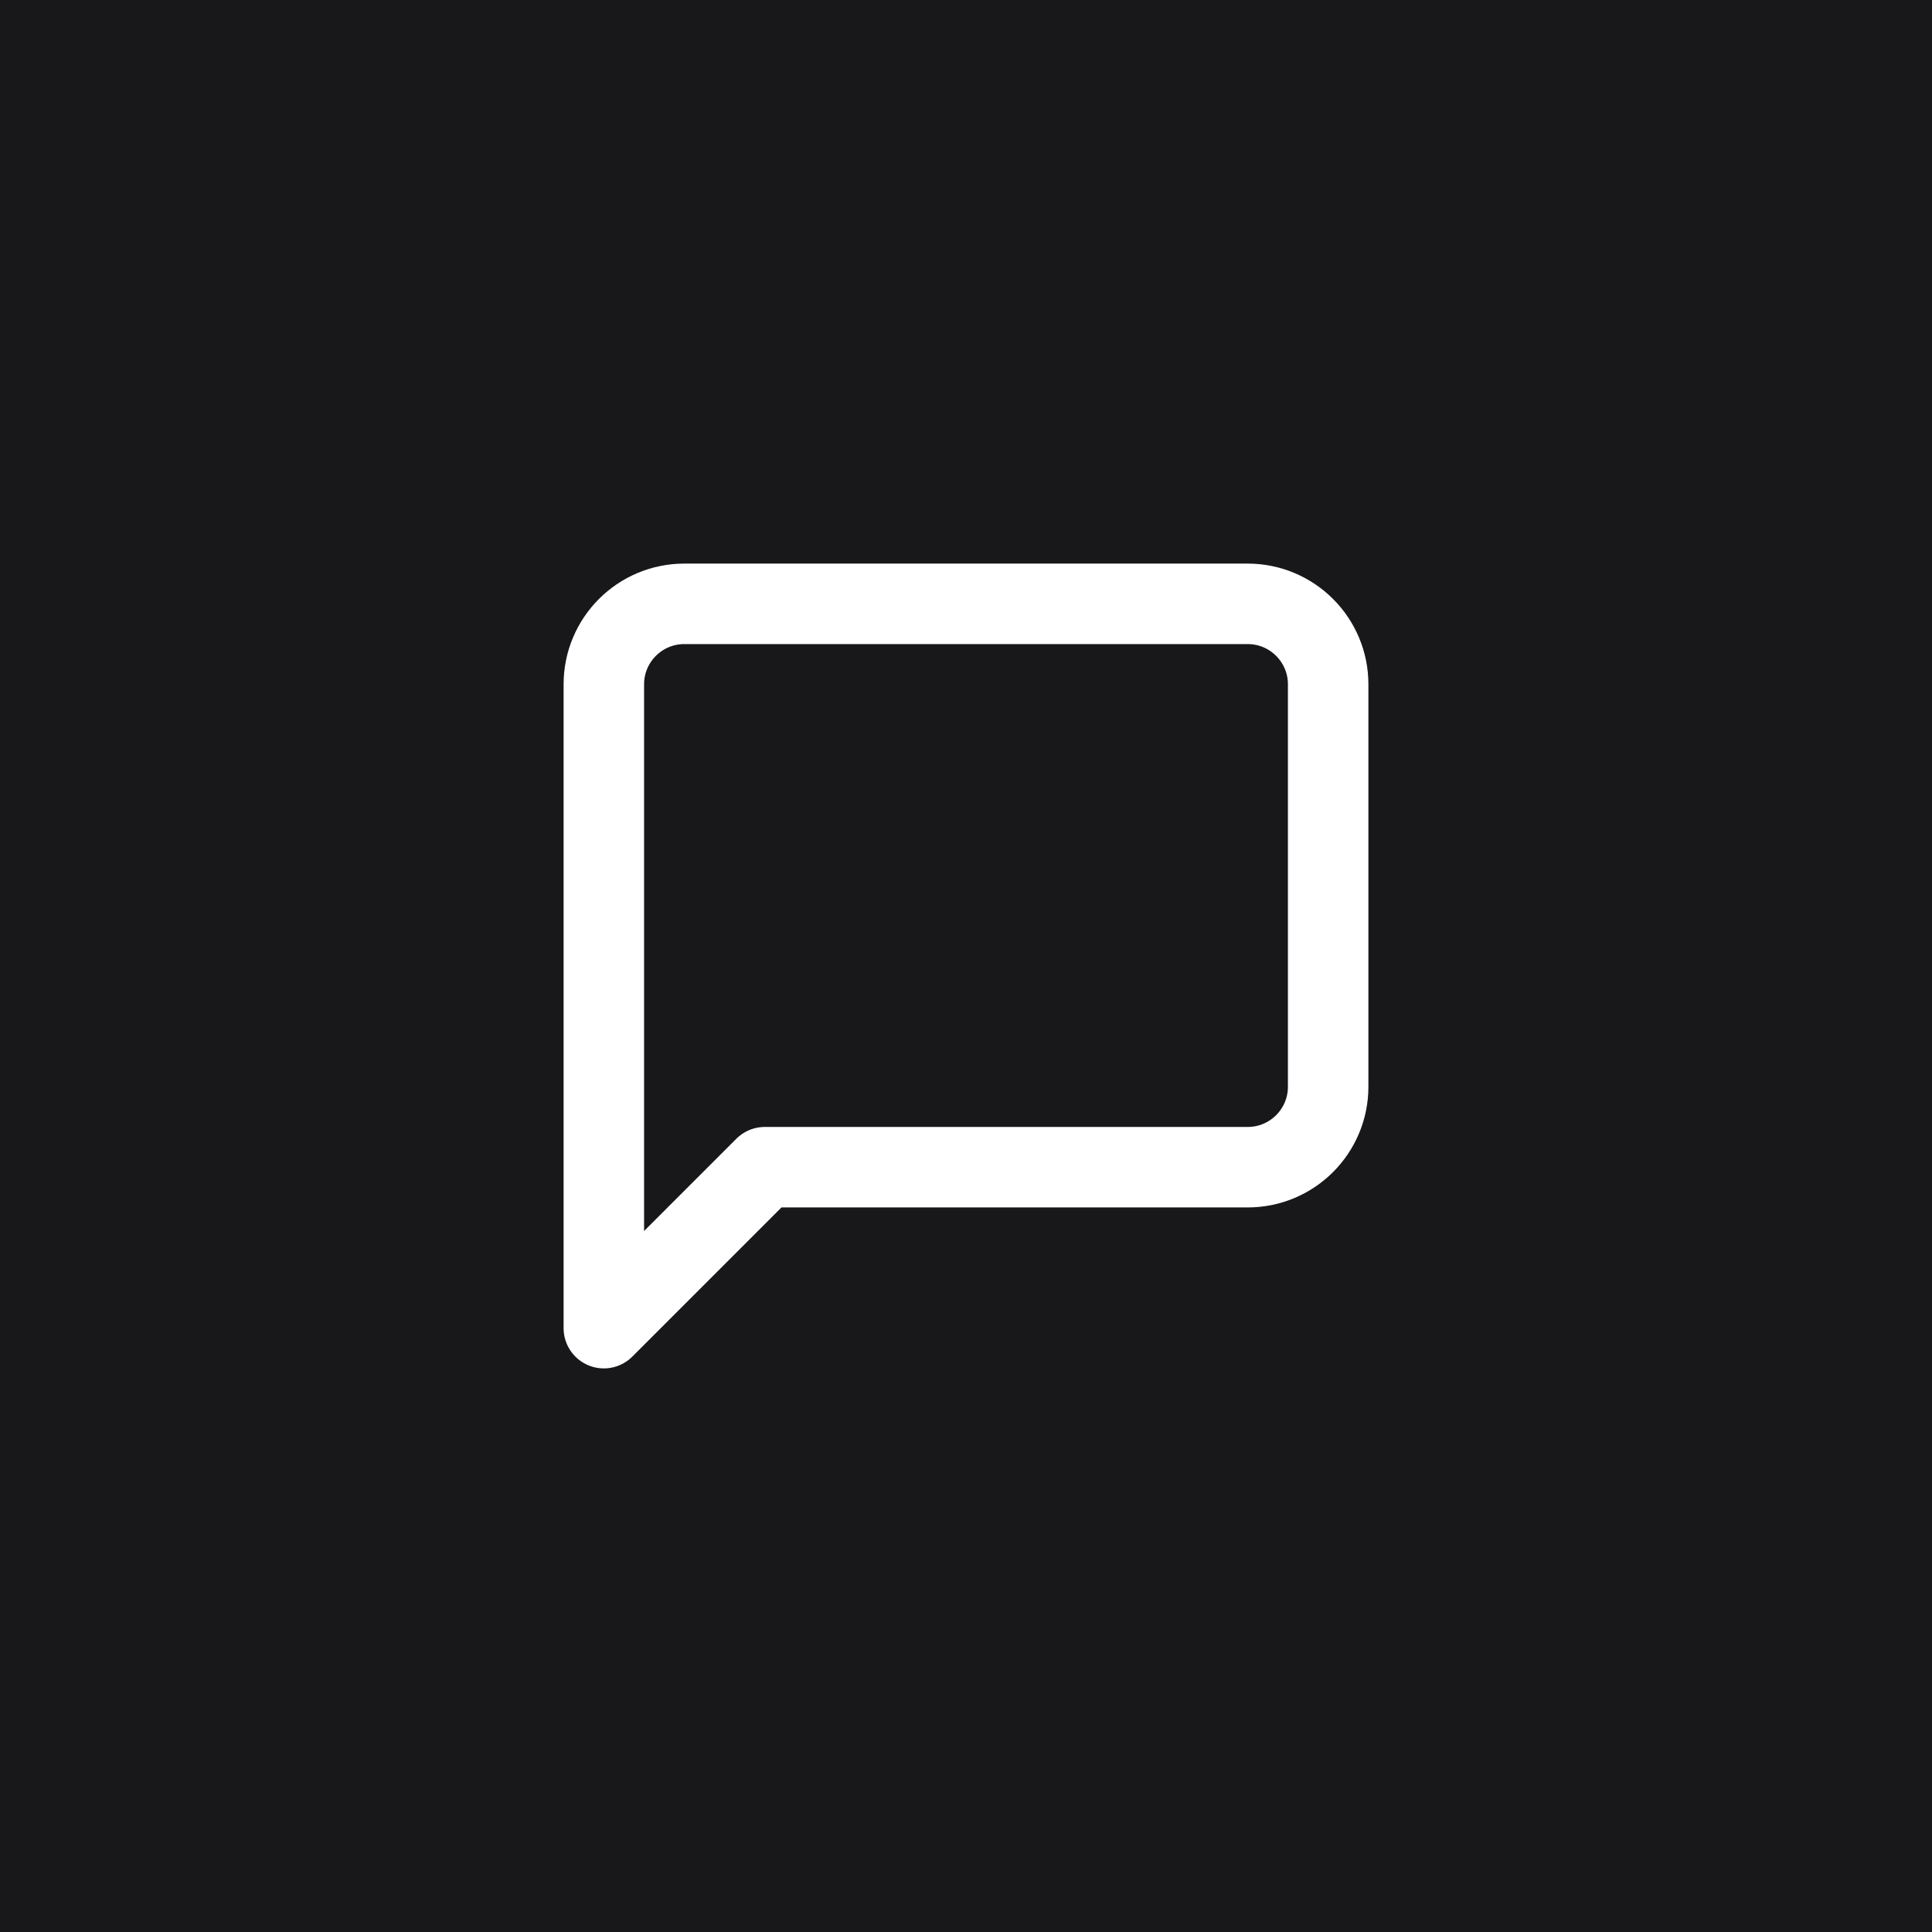
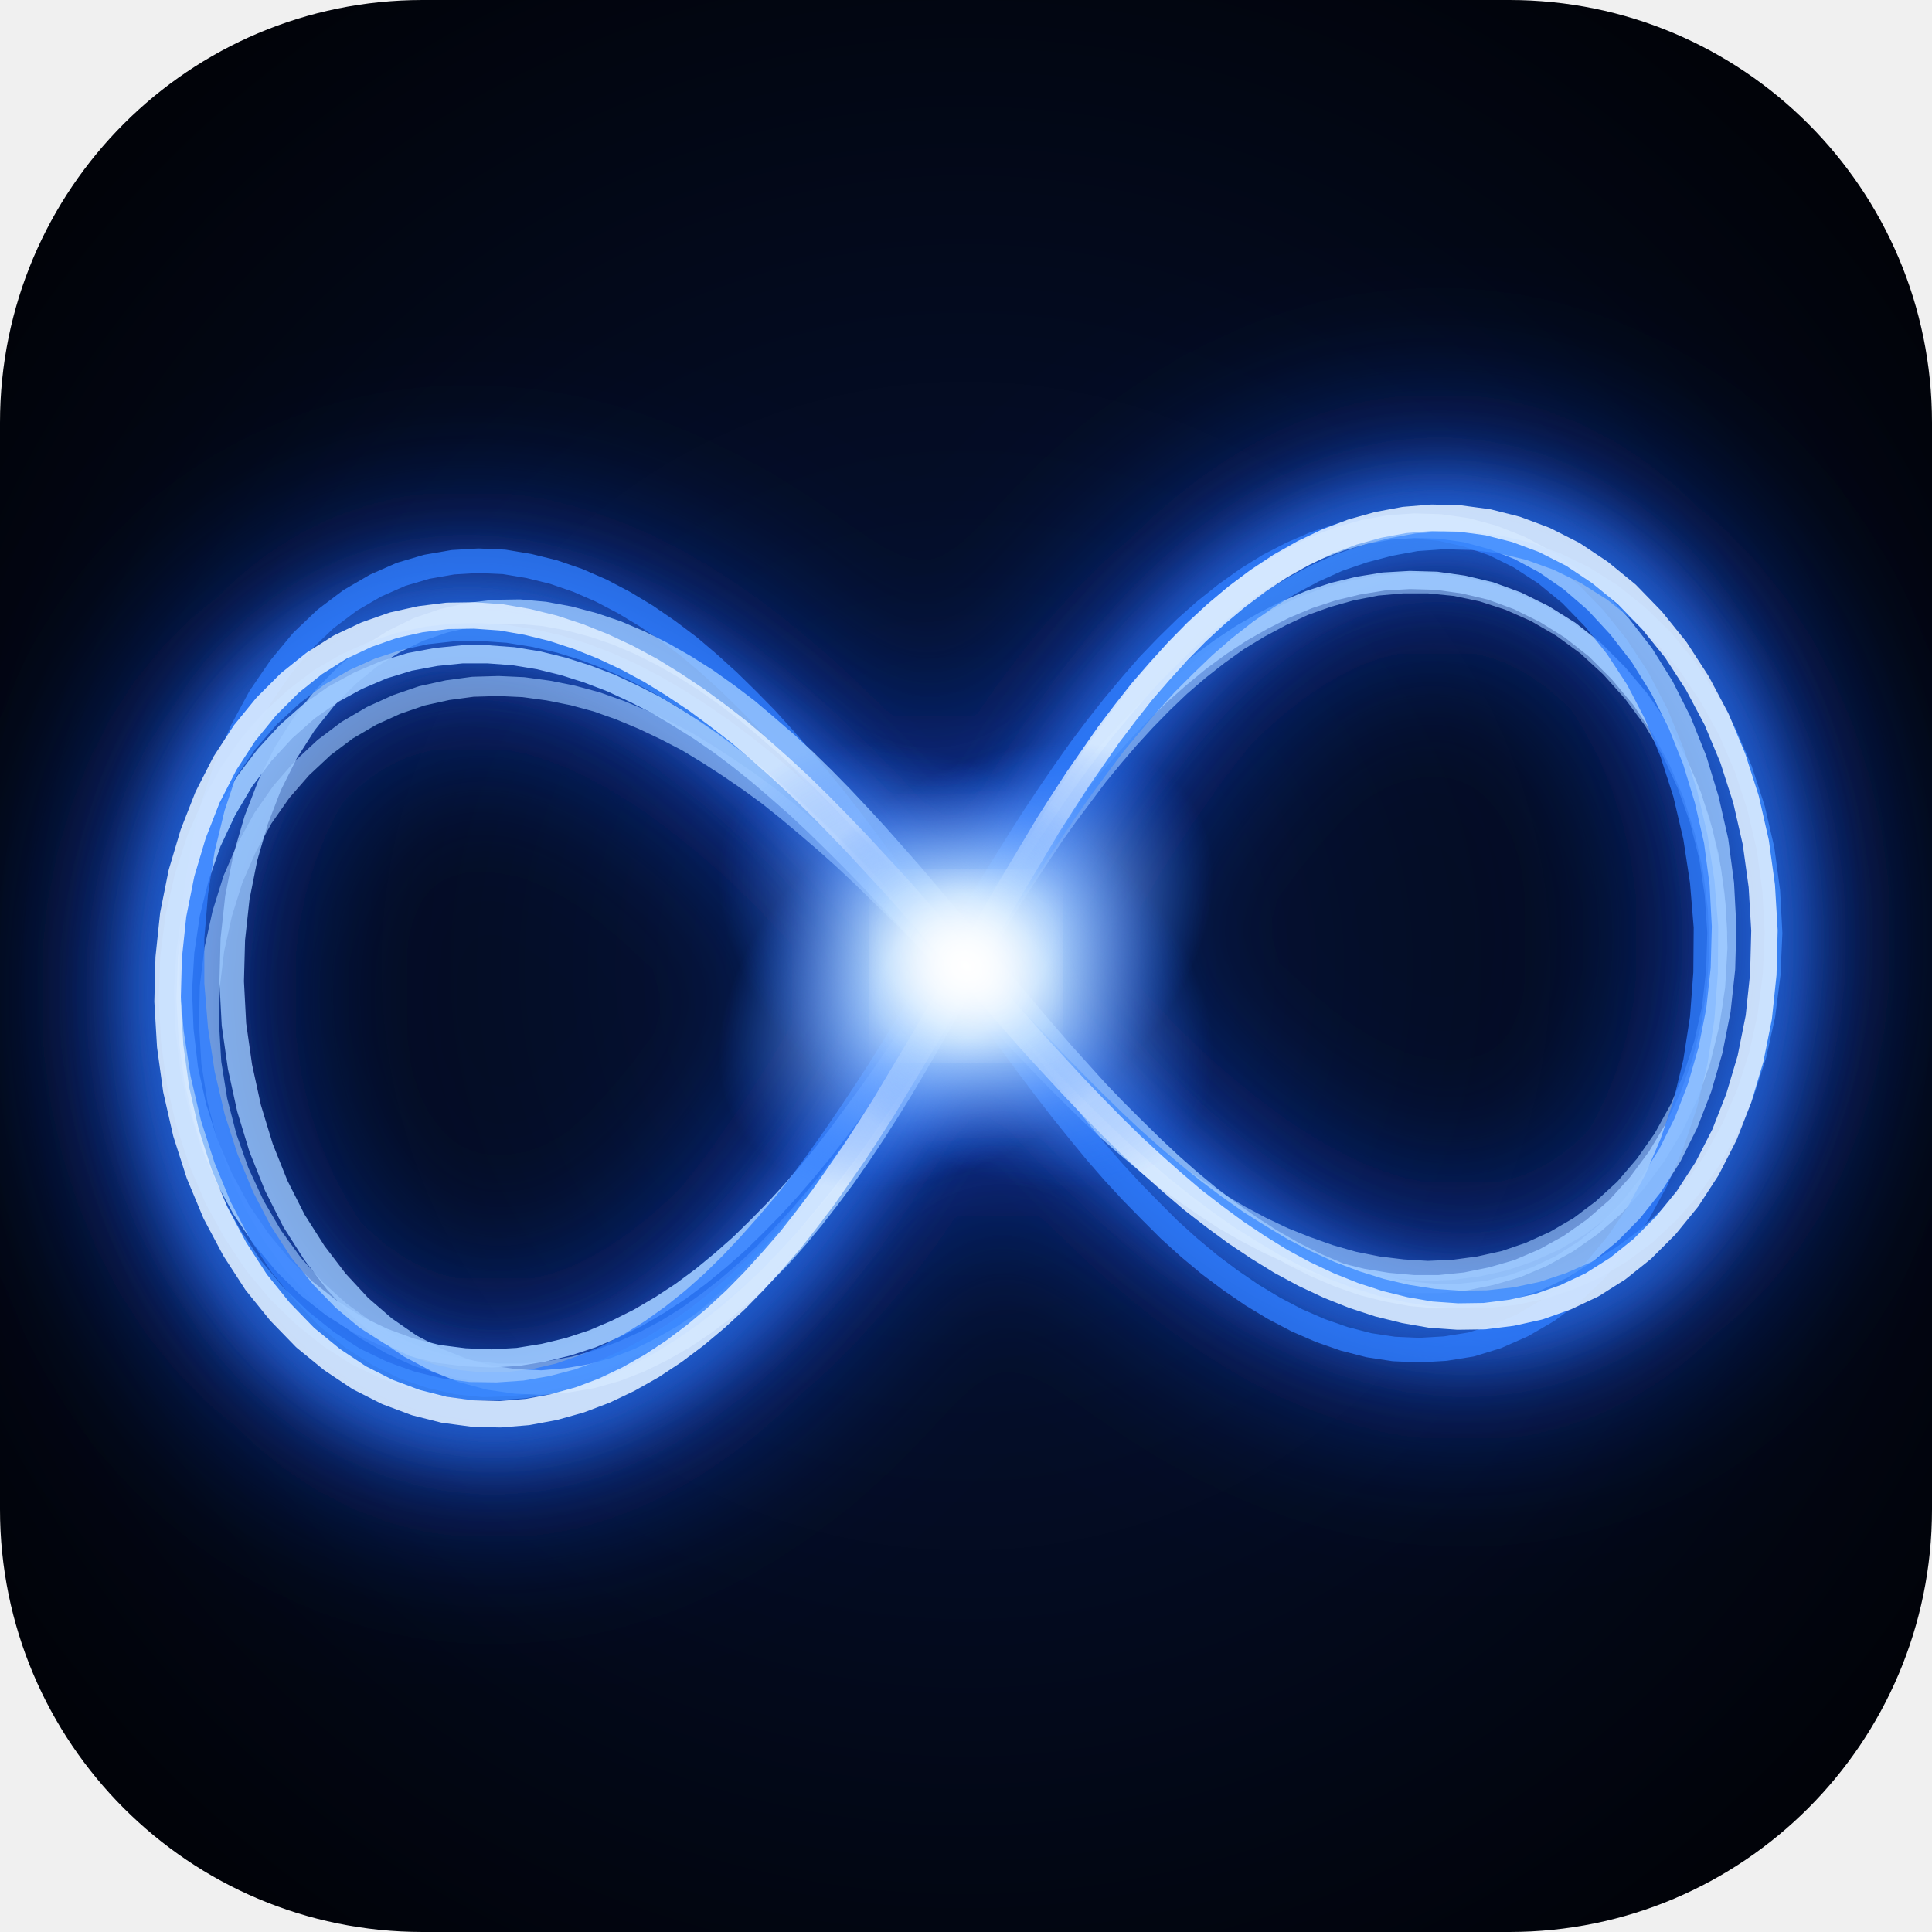
- <svg xmlns="http://www.w3.org/2000/svg" viewBox="0 0 64 64" width="64" height="64">
-   <rect x="0" y="0" width="64" height="64" fill="hsl(240 5.9% 10%)" />
-   <g transform="translate(32, 32) scale(1.333) translate(-12, -12)" stroke="white" stroke-width="2" fill="none" stroke-linecap="round" stroke-linejoin="round">
-     <path d="M21 15a2 2 0 0 1-2 2H7l-4 4V5a2 2 0 0 1 2-2h14a2 2 0 0 1 2 2z" />
-   </g>
+ <svg xmlns="http://www.w3.org/2000/svg" viewBox="0 0 512 512">
+   <defs>
+     <radialGradient id="bg" cx="50%" cy="50%" r="60%">
+       <stop offset="0" stop-color="#06143a" />
+       <stop offset="1" stop-color="#010309" />
+     </radialGradient>
+     <radialGradient id="core" cx="50%" cy="50%" r="50%">
+       <stop offset="0" stop-color="#ffffff" />
+       <stop offset="0.35" stop-color="#bfe0ff" stop-opacity="0.9" />
+       <stop offset="1" stop-color="#1e6bff" stop-opacity="0" />
+     </radialGradient>
+     <filter id="glow" x="-30%" y="-30%" width="160%" height="160%">
+       <feGaussianBlur stdDeviation="9" />
+     </filter>
+     <filter id="soft" x="-30%" y="-30%" width="160%" height="160%">
+       <feGaussianBlur stdDeviation="22" />
+     </filter>
+   </defs>
+   <rect width="512" height="512" rx="112" fill="url(#bg)" />
+   <path d="M466.9 234.8 L467.6 246.6 L467.3 258.2 L466.1 269.6 L463.9 280.6 L460.8 291.0 L457.0 300.7 L452.4 309.7 L447.2 317.7 L441.4 324.8 L435.2 331.0 L428.7 336.2 L421.9 340.5 L414.9 343.8 L407.8 346.3 L400.6 347.9 L393.4 348.8 L386.3 348.9 L379.2 348.4 L372.3 347.2 L365.4 345.5 L358.7 343.3 L352.2 340.7 L345.8 337.7 L339.5 334.3 L333.5 330.6 L327.5 326.6 L321.8 322.4 L316.1 318.0 L310.6 313.3 L305.3 308.6 L300.0 303.7 L294.8 298.6 L289.8 293.5 L284.8 288.3 L279.9 283.0 L275.0 277.7 L270.2 272.3 L265.5 266.9 L260.7 261.4 L256.0 256.0 L251.3 250.6 L246.5 245.1 L241.8 239.7 L237.0 234.3 L232.1 229.0 L227.2 223.7 L222.2 218.5 L217.2 213.4 L212.0 208.3 L206.7 203.4 L201.4 198.7 L195.9 194.0 L190.2 189.6 L184.5 185.4 L178.5 181.4 L172.5 177.7 L166.2 174.3 L159.8 171.3 L153.3 168.7 L146.6 166.5 L139.7 164.8 L132.8 163.6 L125.7 163.1 L118.6 163.2 L111.4 164.1 L104.2 165.7 L97.1 168.2 L90.1 171.5 L83.3 175.8 L76.8 181.0 L70.6 187.2 L64.8 194.3 L59.6 202.3 L55.0 211.3 L51.2 221.0 L48.1 231.4 L45.9 242.4 L44.7 253.8 L44.4 265.4 L45.1 277.2 L46.7 288.8 L49.3 300.2 L52.8 311.1 L57.1 321.4 L62.2 331.0 L67.9 339.8 L74.2 347.6 L80.9 354.5 L88.0 360.3 L95.2 365.1 L102.7 368.9 L110.2 371.7 L117.7 373.6 L125.2 374.6 L132.5 374.8 L139.8 374.2 L146.8 372.9 L153.6 371.0 L160.2 368.5 L166.5 365.5 L172.7 362.0 L178.6 358.1 L184.2 353.9 L189.7 349.3 L194.9 344.5 L199.9 339.4 L204.7 334.1 L209.4 328.7 L213.8 323.1 L218.2 317.3 L222.3 311.4 L226.4 305.5 L230.3 299.5 L234.2 293.4 L237.9 287.2 L241.6 281.0 L245.3 274.8 L248.9 268.5 L252.4 262.3 L256.0 256.0 L259.6 249.7 L263.1 243.5 L266.7 237.2 L270.4 231.0 L274.1 224.8 L277.8 218.6 L281.7 212.5 L285.6 206.5 L289.7 200.6 L293.8 194.7 L298.2 188.9 L302.6 183.3 L307.3 177.9 L312.1 172.6 L317.1 167.5 L322.3 162.7 L327.8 158.1 L333.4 153.9 L339.3 150.0 L345.5 146.5 L351.8 143.5 L358.4 141.0 L365.2 139.1 L372.2 137.8 L379.5 137.2 L386.8 137.4 L394.3 138.4 L401.8 140.3 L409.3 143.1 L416.8 146.9 L424.0 151.7 L431.1 157.5 L437.8 164.4 L444.1 172.2 L449.8 181.0 L454.9 190.6 L459.2 200.9 L462.7 211.8 L465.3 223.2 L466.9 234.8 Z" fill="none" stroke="#1450ff" stroke-width="46" stroke-linejoin="round" opacity="0.55" filter="url(#soft)" />
+   <path d="M466.9 234.8 L467.6 246.6 L467.3 258.2 L466.1 269.6 L463.9 280.6 L460.8 291.0 L457.0 300.7 L452.4 309.7 L447.2 317.7 L441.4 324.8 L435.2 331.0 L428.7 336.2 L421.9 340.5 L414.9 343.8 L407.8 346.3 L400.6 347.9 L393.4 348.8 L386.3 348.9 L379.2 348.4 L372.3 347.2 L365.4 345.5 L358.7 343.3 L352.2 340.7 L345.8 337.7 L339.5 334.3 L333.5 330.6 L327.5 326.6 L321.8 322.4 L316.1 318.0 L310.6 313.3 L305.3 308.6 L300.0 303.7 L294.8 298.6 L289.8 293.5 L284.8 288.3 L279.9 283.0 L275.0 277.7 L270.2 272.3 L265.5 266.9 L260.7 261.4 L256.0 256.0 L251.3 250.6 L246.5 245.1 L241.8 239.7 L237.0 234.3 L232.1 229.0 L227.2 223.7 L222.2 218.5 L217.2 213.4 L212.0 208.3 L206.7 203.4 L201.4 198.7 L195.9 194.0 L190.2 189.6 L184.5 185.4 L178.5 181.4 L172.5 177.7 L166.2 174.3 L159.8 171.3 L153.3 168.7 L146.6 166.5 L139.7 164.8 L132.8 163.6 L125.7 163.1 L118.6 163.2 L111.4 164.1 L104.2 165.7 L97.1 168.2 L90.1 171.5 L83.3 175.8 L76.8 181.0 L70.6 187.2 L64.8 194.3 L59.6 202.3 L55.0 211.3 L51.2 221.0 L48.1 231.4 L45.9 242.4 L44.7 253.8 L44.4 265.4 L45.1 277.2 L46.7 288.8 L49.3 300.2 L52.8 311.1 L57.1 321.4 L62.2 331.0 L67.9 339.8 L74.2 347.6 L80.9 354.5 L88.0 360.3 L95.2 365.1 L102.7 368.9 L110.2 371.7 L117.7 373.6 L125.2 374.6 L132.5 374.8 L139.8 374.2 L146.8 372.9 L153.6 371.0 L160.2 368.5 L166.5 365.5 L172.7 362.0 L178.6 358.1 L184.2 353.9 L189.7 349.3 L194.9 344.5 L199.9 339.4 L204.7 334.1 L209.4 328.7 L213.8 323.1 L218.2 317.3 L222.3 311.4 L226.4 305.5 L230.3 299.5 L234.2 293.4 L237.9 287.2 L241.6 281.0 L245.3 274.8 L248.9 268.5 L252.4 262.3 L256.0 256.0 L259.6 249.7 L263.1 243.5 L266.7 237.2 L270.4 231.0 L274.1 224.8 L277.8 218.6 L281.7 212.5 L285.6 206.5 L289.7 200.6 L293.8 194.7 L298.2 188.9 L302.6 183.3 L307.3 177.9 L312.1 172.6 L317.1 167.5 L322.3 162.7 L327.8 158.1 L333.4 153.9 L339.3 150.0 L345.5 146.5 L351.8 143.5 L358.4 141.0 L365.2 139.1 L372.2 137.8 L379.5 137.2 L386.8 137.4 L394.3 138.4 L401.8 140.3 L409.3 143.1 L416.8 146.9 L424.0 151.7 L431.1 157.5 L437.8 164.4 L444.1 172.2 L449.8 181.0 L454.9 190.6 L459.2 200.9 L462.7 211.8 L465.3 223.2 L466.9 234.8 Z" fill="none" stroke="#2a7bff" stroke-width="20" stroke-linejoin="round" opacity="0.8" filter="url(#glow)" />
+   <path d="M455.0 240.8 L455.4 251.1 L454.8 261.4 L453.3 271.4 L450.9 281.1 L447.7 290.2 L443.7 298.7 L439.0 306.5 L433.8 313.5 L428.1 319.8 L422.0 325.1 L415.6 329.6 L408.9 333.3 L402.1 336.2 L395.2 338.2 L388.3 339.6 L381.4 340.3 L374.6 340.3 L367.8 339.7 L361.1 338.6 L354.6 337.0 L348.2 335.0 L342.0 332.6 L336.0 329.9 L330.1 326.8 L324.3 323.5 L318.8 319.9 L313.3 316.1 L308.0 312.2 L302.9 308.0 L297.8 303.7 L292.9 299.4 L288.1 294.9 L283.4 290.3 L278.7 285.6 L274.2 280.9 L269.7 276.2 L265.2 271.4 L260.7 266.5 L256.3 261.7 L251.9 256.8 L247.5 252.0 L243.1 247.1 L238.7 242.3 L234.2 237.5 L229.7 232.7 L225.1 228.0 L220.5 223.4 L215.8 218.8 L211.0 214.3 L206.0 209.9 L201.0 205.6 L195.9 201.5 L190.6 197.5 L185.1 193.7 L179.5 190.2 L173.8 186.8 L167.9 183.8 L161.9 181.0 L155.6 178.6 L149.3 176.6 L142.8 175.0 L136.1 173.9 L129.3 173.4 L122.5 173.4 L115.6 174.1 L108.6 175.4 L101.7 177.5 L94.9 180.4 L88.3 184.0 L81.9 188.5 L75.8 193.9 L70.1 200.1 L64.8 207.1 L60.2 214.9 L56.2 223.4 L53.0 232.6 L50.6 242.2 L49.1 252.3 L48.5 262.5 L48.9 272.9 L50.1 283.2 L52.3 293.2 L55.4 302.9 L59.3 312.0 L63.9 320.5 L69.2 328.3 L75.0 335.3 L81.2 341.4 L87.8 346.6 L94.7 351.0 L101.8 354.4 L108.9 357.0 L116.1 358.8 L123.2 359.7 L130.3 360.0 L137.2 359.6 L144.0 358.5 L150.6 356.9 L157.0 354.8 L163.1 352.2 L169.1 349.2 L174.9 345.8 L180.4 342.2 L185.8 338.2 L190.9 334.0 L195.9 329.6 L200.6 325.0 L205.2 320.3 L209.7 315.4 L214.0 310.4 L218.2 305.3 L222.2 300.1 L226.1 294.8 L230.0 289.5 L233.8 284.1 L237.5 278.7 L241.1 273.3 L244.8 267.8 L248.4 262.3 L251.9 256.8 L255.5 251.3 L259.1 245.9 L262.7 240.4 L266.4 235.0 L270.1 229.5 L273.9 224.2 L277.7 218.8 L281.7 213.6 L285.7 208.4 L289.9 203.3 L294.2 198.3 L298.6 193.4 L303.2 188.6 L308.0 184.0 L313.0 179.6 L318.1 175.4 L323.4 171.5 L329.0 167.8 L334.8 164.5 L340.7 161.5 L346.9 158.9 L353.3 156.8 L359.9 155.2 L366.7 154.1 L373.6 153.7 L380.7 153.9 L387.8 154.9 L395.0 156.6 L402.1 159.2 L409.2 162.7 L416.1 167.0 L422.7 172.2 L428.9 178.4 L434.7 185.3 L440.0 193.1 L444.6 201.6 L448.5 210.8 L451.5 220.5 L453.7 230.5 L455.0 240.8 Z" fill="none" stroke="#9cc9ff" stroke-width="4.8" stroke-linejoin="round" opacity="0.92" />
+   <path d="M454.4 237.0 L455.1 247.1 L454.8 257.1 L453.7 267.0 L451.6 276.5 L448.7 285.5 L445.1 293.9 L440.8 301.7 L435.9 308.7 L430.5 315.0 L424.6 320.4 L418.5 325.0 L412.0 328.8 L405.4 331.8 L398.7 334.1 L391.9 335.6 L385.2 336.5 L378.4 336.8 L371.8 336.4 L365.2 335.6 L358.7 334.3 L352.4 332.5 L346.2 330.3 L340.2 327.9 L334.3 325.1 L328.5 322.0 L322.9 318.7 L317.5 315.2 L312.1 311.5 L306.9 307.6 L301.8 303.6 L296.9 299.5 L292.0 295.2 L287.2 290.9 L282.5 286.5 L277.9 282.1 L273.3 277.6 L268.7 273.0 L264.2 268.5 L259.7 263.9 L255.2 259.3 L250.8 254.7 L246.3 250.1 L241.8 245.5 L237.2 241.0 L232.6 236.5 L228.0 232.0 L223.3 227.6 L218.5 223.3 L213.6 219.1 L208.6 214.9 L203.6 210.9 L198.4 207.1 L193.0 203.4 L187.6 199.9 L182.0 196.5 L176.2 193.5 L170.3 190.7 L164.3 188.2 L158.1 186.0 L151.8 184.3 L145.3 183.0 L138.7 182.1 L132.1 181.8 L125.3 182.0 L118.6 182.9 L111.8 184.4 L105.1 186.7 L98.5 189.7 L92.0 193.5 L85.9 198.1 L80.0 203.6 L74.6 209.8 L69.7 216.8 L65.4 224.6 L61.7 233.1 L58.9 242.1 L56.8 251.6 L55.6 261.4 L55.4 271.5 L56.0 281.6 L57.6 291.6 L60.1 301.3 L63.4 310.6 L67.5 319.4 L72.3 327.6 L77.7 335.0 L83.7 341.7 L90.0 347.4 L96.7 352.3 L103.6 356.3 L110.6 359.5 L117.7 361.8 L124.8 363.2 L131.9 364.0 L138.8 364.0 L145.6 363.3 L152.2 362.1 L158.7 360.3 L164.9 358.0 L170.9 355.3 L176.7 352.2 L182.3 348.7 L187.6 344.9 L192.7 340.9 L197.7 336.6 L202.4 332.2 L206.9 327.5 L211.3 322.7 L215.5 317.8 L219.6 312.8 L223.5 307.7 L227.4 302.5 L231.1 297.2 L234.7 291.9 L238.2 286.5 L241.7 281.1 L245.1 275.7 L248.5 270.2 L251.9 264.7 L255.2 259.3 L258.6 253.8 L262.0 248.3 L265.3 242.9 L268.8 237.4 L272.3 232.0 L275.8 226.7 L279.4 221.3 L283.1 216.1 L287.0 210.9 L290.9 205.7 L295.0 200.7 L299.2 195.8 L303.6 191.0 L308.1 186.4 L312.8 181.9 L317.8 177.6 L322.9 173.6 L328.2 169.8 L333.8 166.4 L339.6 163.3 L345.6 160.5 L351.8 158.3 L358.2 156.5 L364.9 155.2 L371.7 154.6 L378.6 154.6 L385.7 155.3 L392.8 156.8 L399.9 159.1 L406.9 162.2 L413.8 166.2 L420.5 171.1 L426.8 176.9 L432.7 183.5 L438.2 190.9 L443.0 199.1 L447.1 207.9 L450.4 217.2 L452.9 227.0 L454.4 237.0 Z" fill="none" stroke="#9cc9ff" stroke-width="5.3" stroke-linejoin="round" opacity="0.64" />
+   <path d="M452.1 245.7 L452.0 257.8 L451.1 269.8 L449.3 281.4 L446.6 292.6 L443.1 303.0 L438.9 312.8 L434.1 321.6 L428.7 329.5 L422.9 336.5 L416.7 342.4 L410.2 347.3 L403.5 351.2 L396.7 354.2 L389.9 356.3 L383.0 357.4 L376.2 357.8 L369.4 357.5 L362.8 356.5 L356.2 354.8 L349.9 352.6 L343.7 349.9 L337.6 346.7 L331.8 343.2 L326.1 339.3 L320.5 335.1 L315.1 330.6 L309.9 325.9 L304.9 320.9 L299.9 315.8 L295.1 310.6 L290.4 305.2 L285.8 299.6 L281.3 294.0 L276.9 288.3 L272.6 282.6 L268.3 276.8 L264.0 270.9 L259.8 265.0 L255.7 259.1 L251.5 253.2 L247.3 247.3 L243.2 241.4 L238.9 235.5 L234.7 229.7 L230.4 223.8 L226.1 218.1 L221.7 212.4 L217.2 206.8 L212.6 201.3 L207.9 195.9 L203.1 190.6 L198.1 185.5 L193.1 180.6 L187.8 175.8 L182.5 171.3 L176.9 167.1 L171.2 163.2 L165.4 159.7 L159.3 156.5 L153.1 153.8 L146.7 151.6 L140.2 150.0 L133.6 148.9 L126.8 148.6 L120.0 149.0 L113.1 150.2 L106.3 152.2 L99.5 155.2 L92.8 159.1 L86.3 164.0 L80.1 169.9 L74.3 176.9 L68.9 184.8 L64.1 193.7 L59.9 203.4 L56.4 213.9 L53.7 225.0 L51.9 236.6 L50.9 248.6 L50.9 260.7 L51.9 272.8 L53.7 284.6 L56.4 296.1 L59.9 307.0 L64.1 317.2 L69.0 326.6 L74.5 335.1 L80.5 342.5 L86.8 349.0 L93.4 354.5 L100.3 358.9 L107.2 362.3 L114.2 364.7 L121.2 366.3 L128.1 367.0 L135.0 366.8 L141.7 366.0 L148.2 364.5 L154.6 362.3 L160.8 359.7 L166.8 356.5 L172.6 352.9 L178.2 348.9 L183.6 344.6 L188.8 340.0 L193.8 335.1 L198.6 330.0 L203.3 324.7 L207.9 319.3 L212.3 313.7 L216.6 307.9 L220.7 302.1 L224.8 296.1 L228.8 290.1 L232.7 284.1 L236.5 278.0 L240.3 271.8 L244.1 265.6 L247.8 259.4 L251.5 253.2 L255.2 247.0 L258.9 240.8 L262.7 234.6 L266.5 228.5 L270.3 222.4 L274.2 216.3 L278.2 210.3 L282.3 204.3 L286.4 198.5 L290.7 192.8 L295.1 187.2 L299.7 181.7 L304.3 176.4 L309.2 171.3 L314.2 166.4 L319.4 161.8 L324.8 157.5 L330.4 153.5 L336.2 149.9 L342.2 146.8 L348.4 144.1 L354.8 142.0 L361.3 140.4 L368.0 139.6 L374.9 139.5 L381.8 140.1 L388.8 141.7 L395.8 144.1 L402.7 147.5 L409.6 152.0 L416.2 157.4 L422.5 163.9 L428.5 171.4 L434.0 179.8 L438.9 189.2 L443.1 199.4 L446.6 210.3 L449.3 221.8 L451.1 233.6 L452.1 245.7 Z" fill="none" stroke="#2f7dff" stroke-width="6.5" stroke-linejoin="round" opacity="0.79" />
+   <path d="M456.3 234.2 L456.9 245.5 L456.6 256.7 L455.4 267.7 L453.3 278.3 L450.4 288.3 L446.8 297.6 L442.5 306.2 L437.6 313.9 L432.2 320.7 L426.4 326.6 L420.3 331.6 L413.9 335.7 L407.4 338.8 L400.7 341.1 L394.0 342.7 L387.3 343.4 L380.6 343.5 L374.0 342.9 L367.5 341.7 L361.2 340.1 L354.9 337.9 L348.8 335.3 L342.8 332.3 L337.0 329.0 L331.4 325.4 L325.8 321.5 L320.4 317.4 L315.2 313.1 L310.1 308.6 L305.1 303.9 L300.2 299.1 L295.3 294.2 L290.6 289.3 L286.0 284.2 L281.4 279.1 L276.9 273.9 L272.4 268.6 L268.0 263.4 L263.6 258.1 L259.2 252.8 L254.8 247.5 L250.3 242.2 L245.9 237.0 L241.4 231.7 L236.9 226.6 L232.3 221.4 L227.7 216.4 L223.0 211.4 L218.2 206.5 L213.3 201.7 L208.3 197.1 L203.1 192.6 L197.9 188.2 L192.5 184.1 L187.0 180.2 L181.3 176.6 L175.5 173.3 L169.5 170.3 L163.4 167.7 L157.2 165.6 L150.8 163.9 L144.3 162.7 L137.7 162.1 L131.0 162.2 L124.3 163.0 L117.6 164.5 L110.9 166.8 L104.4 170.0 L98.0 174.0 L91.9 179.0 L86.1 184.9 L80.7 191.7 L75.8 199.4 L71.5 208.0 L67.9 217.3 L65.0 227.3 L62.9 237.9 L61.7 248.9 L61.4 260.1 L62.0 271.5 L63.6 282.7 L66.0 293.7 L69.2 304.2 L73.2 314.2 L77.9 323.5 L83.3 332.0 L89.1 339.6 L95.3 346.3 L101.9 352.0 L108.7 356.7 L115.7 360.4 L122.7 363.2 L129.7 365.1 L136.7 366.1 L143.5 366.4 L150.3 365.8 L156.8 364.7 L163.2 362.9 L169.4 360.5 L175.3 357.6 L181.1 354.3 L186.6 350.6 L191.9 346.6 L197.0 342.2 L201.9 337.6 L206.6 332.8 L211.1 327.7 L215.4 322.5 L219.6 317.1 L223.7 311.6 L227.6 306.0 L231.4 300.3 L235.1 294.5 L238.7 288.7 L242.2 282.8 L245.7 276.8 L249.1 270.8 L252.5 264.8 L255.8 258.8 L259.2 252.8 L262.5 246.8 L265.8 240.8 L269.2 234.8 L272.6 228.8 L276.1 222.9 L279.6 217.0 L283.2 211.1 L286.9 205.3 L290.7 199.6 L294.7 194.0 L298.7 188.5 L302.9 183.1 L307.3 177.9 L311.8 172.8 L316.5 168.0 L321.4 163.4 L326.4 159.0 L331.7 155.0 L337.3 151.3 L343.0 148.0 L349.0 145.1 L355.1 142.8 L361.5 141.0 L368.1 139.8 L374.8 139.3 L381.6 139.5 L388.6 140.5 L395.6 142.4 L402.7 145.2 L409.6 148.9 L416.4 153.6 L423.0 159.3 L429.2 166.0 L435.1 173.6 L440.4 182.1 L445.1 191.4 L449.1 201.4 L452.3 211.9 L454.8 222.9 L456.3 234.2 Z" fill="none" stroke="#9cc9ff" stroke-width="6.5" stroke-linejoin="round" opacity="0.80" />
+   <path d="M469.4 236.1 L470.0 247.3 L469.5 258.3 L468.1 269.2 L465.8 279.6 L462.6 289.5 L458.6 298.7 L453.9 307.2 L448.6 314.8 L442.7 321.6 L436.4 327.5 L429.8 332.4 L422.9 336.5 L415.8 339.6 L408.6 342.0 L401.4 343.5 L394.2 344.3 L387.0 344.4 L379.9 343.9 L372.9 342.8 L366.1 341.2 L359.4 339.1 L352.8 336.6 L346.4 333.7 L340.2 330.5 L334.2 326.9 L328.3 323.2 L322.5 319.1 L316.9 314.9 L311.4 310.5 L306.1 306.0 L300.8 301.3 L295.7 296.5 L290.7 291.6 L285.8 286.7 L280.9 281.7 L276.1 276.6 L271.3 271.5 L266.6 266.3 L261.9 261.1 L257.2 256.0 L252.5 250.8 L247.8 245.6 L243.1 240.5 L238.3 235.3 L233.5 230.3 L228.6 225.2 L223.7 220.3 L218.7 215.4 L213.5 210.6 L208.3 205.9 L203.0 201.4 L197.5 197.0 L191.9 192.8 L186.1 188.8 L180.2 185.0 L174.2 181.5 L167.9 178.2 L161.5 175.3 L155.0 172.8 L148.3 170.7 L141.4 169.1 L134.5 168.0 L127.4 167.5 L120.2 167.6 L113.0 168.4 L105.7 170.0 L98.6 172.3 L91.5 175.5 L84.6 179.5 L78.0 184.5 L71.7 190.3 L65.8 197.1 L60.5 204.7 L55.8 213.2 L51.8 222.4 L48.6 232.3 L46.2 242.8 L44.8 253.6 L44.4 264.7 L45.0 275.8 L46.5 286.9 L49.0 297.7 L52.4 308.1 L56.6 317.9 L61.6 327.0 L67.2 335.4 L73.4 342.8 L80.1 349.3 L87.1 354.9 L94.3 359.5 L101.8 363.1 L109.3 365.8 L116.8 367.6 L124.3 368.6 L131.7 368.7 L139.0 368.2 L146.0 367.0 L152.9 365.2 L159.6 362.8 L166.0 359.9 L172.2 356.6 L178.2 352.9 L183.9 348.9 L189.4 344.6 L194.7 340.0 L199.8 335.2 L204.7 330.2 L209.5 325.0 L214.0 319.6 L218.4 314.2 L222.7 308.6 L226.9 303.0 L230.9 297.2 L234.8 291.5 L238.7 285.6 L242.5 279.7 L246.2 273.8 L249.9 267.9 L253.5 261.9 L257.2 256.0 L260.8 250.0 L264.5 244.1 L268.2 238.1 L271.9 232.2 L275.7 226.3 L279.6 220.5 L283.5 214.7 L287.5 209.0 L291.7 203.3 L295.9 197.7 L300.4 192.3 L304.9 187.0 L309.6 181.8 L314.6 176.8 L319.7 171.9 L325.0 167.3 L330.5 163.0 L336.2 159.0 L342.2 155.3 L348.4 152.0 L354.8 149.1 L361.5 146.8 L368.3 145.0 L375.4 143.7 L382.7 143.2 L390.1 143.4 L397.5 144.3 L405.1 146.1 L412.6 148.8 L420.0 152.4 L427.3 157.0 L434.3 162.6 L441.0 169.1 L447.2 176.6 L452.8 184.9 L457.8 194.0 L462.0 203.8 L465.4 214.2 L467.9 225.0 L469.4 236.1 Z" fill="none" stroke="#3d8bff" stroke-width="4.7" stroke-linejoin="round" opacity="0.79" />
+   <path d="M466.9 234.8 L467.6 246.6 L467.3 258.2 L466.1 269.6 L463.9 280.6 L460.8 291.0 L457.0 300.7 L452.4 309.7 L447.2 317.7 L441.4 324.8 L435.2 331.0 L428.7 336.2 L421.9 340.5 L414.9 343.8 L407.8 346.3 L400.6 347.9 L393.4 348.8 L386.3 348.9 L379.2 348.4 L372.3 347.2 L365.4 345.5 L358.7 343.3 L352.2 340.7 L345.8 337.7 L339.5 334.3 L333.5 330.6 L327.5 326.6 L321.8 322.4 L316.1 318.0 L310.6 313.3 L305.3 308.6 L300.0 303.7 L294.8 298.6 L289.8 293.5 L284.8 288.3 L279.9 283.0 L275.0 277.7 L270.2 272.3 L265.5 266.9 L260.7 261.4 L256.0 256.0 L251.3 250.6 L246.5 245.1 L241.8 239.7 L237.0 234.3 L232.1 229.0 L227.2 223.7 L222.2 218.5 L217.2 213.4 L212.0 208.3 L206.7 203.4 L201.4 198.7 L195.9 194.0 L190.2 189.6 L184.5 185.4 L178.5 181.4 L172.5 177.7 L166.2 174.3 L159.8 171.3 L153.3 168.7 L146.6 166.5 L139.7 164.8 L132.8 163.6 L125.7 163.1 L118.6 163.2 L111.4 164.1 L104.2 165.7 L97.1 168.2 L90.1 171.5 L83.3 175.8 L76.8 181.0 L70.6 187.2 L64.8 194.3 L59.6 202.3 L55.0 211.3 L51.2 221.0 L48.1 231.4 L45.9 242.4 L44.7 253.8 L44.4 265.4 L45.1 277.2 L46.7 288.8 L49.3 300.2 L52.8 311.1 L57.1 321.4 L62.2 331.0 L67.9 339.8 L74.2 347.6 L80.9 354.5 L88.0 360.3 L95.2 365.1 L102.7 368.9 L110.2 371.7 L117.7 373.6 L125.2 374.6 L132.5 374.8 L139.8 374.2 L146.8 372.9 L153.6 371.0 L160.2 368.5 L166.5 365.5 L172.7 362.0 L178.6 358.1 L184.2 353.9 L189.7 349.3 L194.9 344.5 L199.9 339.4 L204.7 334.1 L209.4 328.7 L213.8 323.1 L218.2 317.3 L222.3 311.4 L226.4 305.5 L230.3 299.5 L234.2 293.4 L237.9 287.2 L241.6 281.0 L245.3 274.8 L248.9 268.5 L252.4 262.3 L256.0 256.0 L259.6 249.7 L263.1 243.5 L266.7 237.2 L270.4 231.0 L274.1 224.8 L277.8 218.6 L281.7 212.5 L285.6 206.5 L289.7 200.6 L293.8 194.7 L298.2 188.9 L302.6 183.3 L307.3 177.9 L312.1 172.6 L317.1 167.5 L322.3 162.7 L327.8 158.1 L333.4 153.9 L339.3 150.0 L345.5 146.5 L351.8 143.5 L358.4 141.0 L365.2 139.1 L372.2 137.8 L379.5 137.2 L386.8 137.4 L394.3 138.4 L401.8 140.3 L409.3 143.1 L416.8 146.9 L424.0 151.7 L431.1 157.5 L437.8 164.4 L444.1 172.2 L449.8 181.0 L454.9 190.6 L459.2 200.9 L462.7 211.8 L465.3 223.2 L466.9 234.8 Z" fill="none" stroke="#dcecff" stroke-width="7" stroke-linejoin="round" opacity="0.9" />
+   <ellipse cx="256" cy="256" rx="74" ry="48" fill="url(#core)" transform="rotate(-38 256 256)" />
+   <ellipse cx="256" cy="256" rx="74" ry="48" fill="url(#core)" opacity="0.7" transform="rotate(38 256 256)" />
+   <circle cx="256" cy="256" r="16" fill="#ffffff" filter="url(#glow)" />
</svg>
